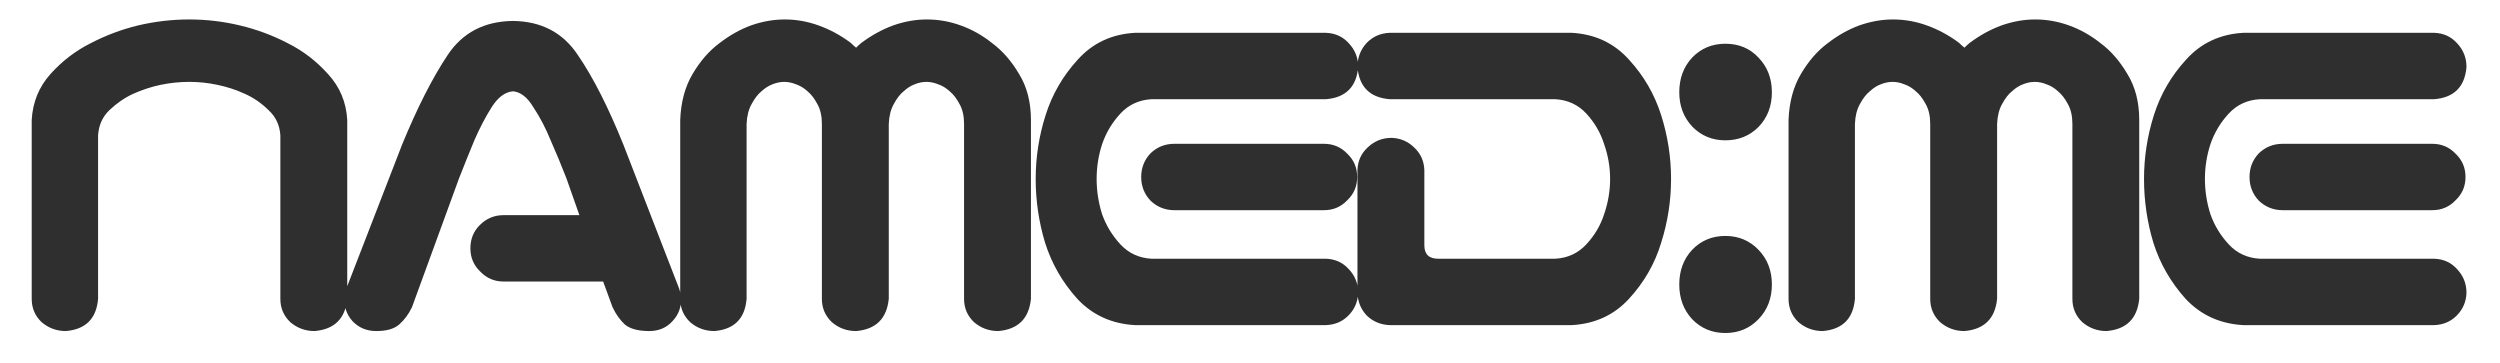
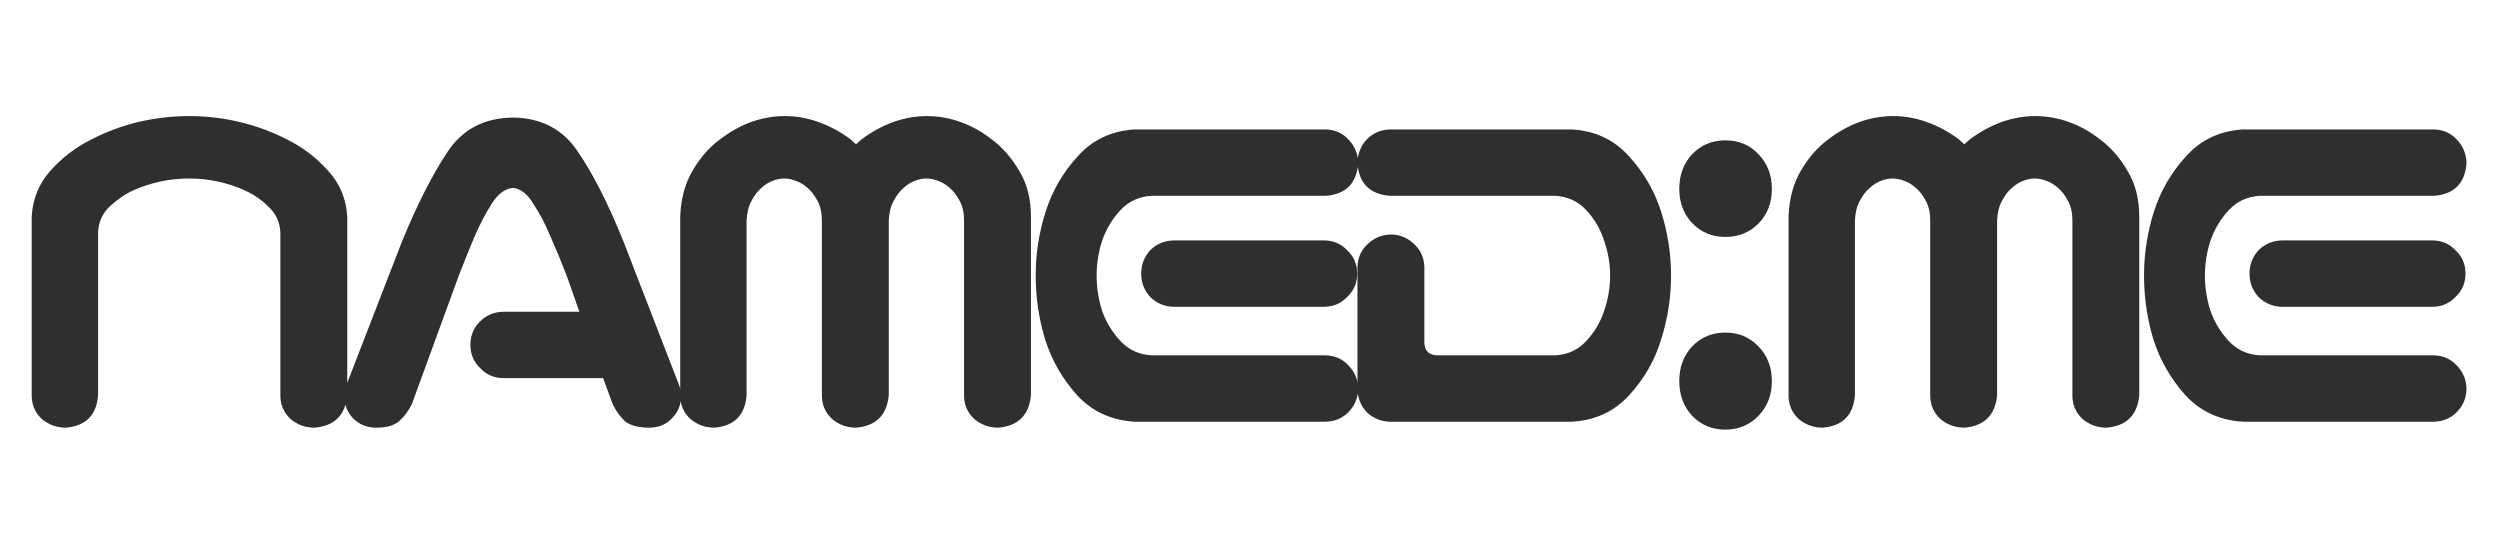
- <svg xmlns="http://www.w3.org/2000/svg" width="69" height="10" viewBox="0 0 69 10" fill="none">
+ <svg xmlns="http://www.w3.org/2000/svg" width="72" height="16" viewBox="0 0 69 10" fill="none">
  <path d="M5.223 0.537C5.697 0.537 6.161 0.592 6.617 0.701C7.082 0.811 7.524 0.975 7.943 1.193C8.363 1.403 8.732 1.686 9.051 2.041C9.379 2.396 9.557 2.82 9.584 3.312V3.887V8.248C9.529 8.795 9.229 9.091 8.682 9.137C8.426 9.137 8.203 9.055 8.012 8.891C7.829 8.717 7.738 8.503 7.738 8.248V3.736C7.72 3.454 7.611 3.221 7.41 3.039C7.219 2.848 7 2.697 6.754 2.588C6.517 2.479 6.266 2.396 6.002 2.342C5.747 2.287 5.487 2.26 5.223 2.26C4.958 2.26 4.694 2.287 4.43 2.342C4.174 2.396 3.924 2.479 3.678 2.588C3.441 2.697 3.222 2.848 3.021 3.039C2.83 3.221 2.725 3.454 2.707 3.736V8.248C2.661 8.795 2.365 9.091 1.818 9.137C1.563 9.137 1.34 9.055 1.148 8.891C0.966 8.717 0.875 8.503 0.875 8.248V3.887V3.312C0.902 2.82 1.076 2.396 1.395 2.041C1.714 1.686 2.083 1.403 2.502 1.193C2.921 0.975 3.359 0.811 3.814 0.701C4.279 0.592 4.749 0.537 5.223 0.537ZM12.983 6.854C12.983 6.598 13.069 6.384 13.243 6.211C13.425 6.029 13.644 5.938 13.899 5.938H15.991L15.635 4.926C15.489 4.552 15.344 4.201 15.198 3.873C15.061 3.536 14.901 3.23 14.719 2.957C14.555 2.684 14.368 2.538 14.159 2.52C13.94 2.538 13.744 2.684 13.571 2.957C13.398 3.23 13.238 3.536 13.092 3.873C12.956 4.201 12.814 4.552 12.668 4.926L11.37 8.48C11.278 8.672 11.16 8.831 11.014 8.959C10.877 9.077 10.668 9.137 10.385 9.137C10.121 9.137 9.902 9.046 9.729 8.863C9.565 8.681 9.492 8.462 9.51 8.207C9.519 8.089 9.547 7.979 9.592 7.879L11.096 3.996C11.515 2.975 11.935 2.15 12.354 1.521C12.764 0.902 13.366 0.587 14.159 0.578C14.942 0.587 15.54 0.902 15.95 1.521C16.369 2.132 16.788 2.957 17.207 3.996L18.711 7.879C18.757 7.979 18.784 8.089 18.793 8.207C18.812 8.462 18.734 8.681 18.561 8.863C18.397 9.046 18.183 9.137 17.918 9.137C17.618 9.137 17.394 9.077 17.248 8.959C17.112 8.831 16.998 8.672 16.907 8.48L16.647 7.77H13.899C13.644 7.77 13.429 7.678 13.256 7.496C13.074 7.323 12.983 7.109 12.983 6.854ZM21.659 0.537C21.978 0.537 22.288 0.592 22.589 0.701C22.899 0.811 23.195 0.97 23.477 1.18C23.523 1.225 23.573 1.271 23.628 1.316C23.673 1.271 23.723 1.225 23.778 1.18C24.061 0.97 24.352 0.811 24.653 0.701C24.963 0.592 25.273 0.537 25.583 0.537C25.902 0.537 26.212 0.592 26.512 0.701C26.822 0.811 27.114 0.975 27.387 1.193C27.67 1.403 27.916 1.686 28.126 2.041C28.345 2.396 28.454 2.82 28.454 3.312V8.248C28.399 8.795 28.098 9.091 27.552 9.137C27.296 9.137 27.073 9.055 26.882 8.891C26.699 8.717 26.608 8.503 26.608 8.248V3.422C26.608 3.203 26.567 3.021 26.485 2.875C26.403 2.72 26.312 2.602 26.212 2.52C26.111 2.428 26.007 2.365 25.897 2.328C25.788 2.283 25.678 2.26 25.569 2.26C25.46 2.26 25.35 2.283 25.241 2.328C25.141 2.365 25.041 2.428 24.94 2.52C24.84 2.602 24.749 2.72 24.667 2.875C24.585 3.021 24.539 3.203 24.53 3.422V8.248C24.475 8.795 24.175 9.091 23.628 9.137C23.372 9.137 23.149 9.055 22.958 8.891C22.776 8.717 22.684 8.503 22.684 8.248V3.422C22.684 3.203 22.643 3.021 22.561 2.875C22.479 2.72 22.388 2.602 22.288 2.52C22.188 2.428 22.083 2.365 21.973 2.328C21.864 2.283 21.755 2.26 21.645 2.26C21.536 2.26 21.427 2.283 21.317 2.328C21.217 2.365 21.117 2.428 21.016 2.52C20.916 2.602 20.825 2.72 20.743 2.875C20.661 3.021 20.615 3.203 20.606 3.422V8.248C20.561 8.795 20.265 9.091 19.718 9.137C19.462 9.137 19.239 9.055 19.048 8.891C18.865 8.717 18.774 8.503 18.774 8.248V3.312C18.792 2.82 18.906 2.396 19.116 2.041C19.326 1.686 19.572 1.403 19.854 1.193C20.137 0.975 20.428 0.811 20.729 0.701C21.039 0.592 21.349 0.537 21.659 0.537ZM31.32 0.906H31.948H36.597C36.852 0.915 37.062 1.011 37.226 1.193C37.399 1.376 37.486 1.594 37.486 1.85C37.44 2.396 37.144 2.693 36.597 2.738H31.784C31.438 2.757 31.151 2.889 30.923 3.135C30.695 3.381 30.527 3.663 30.417 3.982C30.317 4.292 30.267 4.611 30.267 4.939C30.267 5.268 30.317 5.591 30.417 5.91C30.527 6.22 30.695 6.498 30.923 6.744C31.151 6.99 31.438 7.122 31.784 7.141H36.597C36.852 7.15 37.062 7.245 37.226 7.428C37.399 7.61 37.486 7.829 37.486 8.084C37.476 8.33 37.385 8.54 37.212 8.713C37.048 8.877 36.843 8.964 36.597 8.973H31.579H31.32C30.681 8.936 30.153 8.695 29.734 8.248C29.323 7.792 29.027 7.277 28.845 6.703C28.672 6.129 28.585 5.541 28.585 4.939C28.585 4.338 28.676 3.75 28.859 3.176C29.041 2.602 29.337 2.091 29.747 1.645C30.157 1.189 30.681 0.943 31.32 0.906ZM37.458 4.885C37.458 5.14 37.367 5.354 37.185 5.527C37.012 5.71 36.797 5.801 36.542 5.801H32.413C32.158 5.801 31.939 5.714 31.757 5.541C31.584 5.359 31.497 5.14 31.497 4.885C31.497 4.63 31.584 4.411 31.757 4.229C31.939 4.055 32.158 3.969 32.413 3.969H36.542C36.797 3.969 37.012 4.06 37.185 4.242C37.367 4.415 37.458 4.63 37.458 4.885ZM43.386 0.906C44.024 0.943 44.548 1.189 44.959 1.645C45.369 2.091 45.665 2.602 45.847 3.176C46.03 3.75 46.121 4.338 46.121 4.939C46.121 5.541 46.03 6.129 45.847 6.703C45.674 7.277 45.378 7.792 44.959 8.248C44.548 8.695 44.024 8.936 43.386 8.973H38.355C38.109 8.964 37.899 8.877 37.726 8.713C37.562 8.54 37.475 8.33 37.466 8.084V4.693C37.475 4.438 37.571 4.229 37.754 4.064C37.936 3.891 38.155 3.805 38.41 3.805C38.656 3.814 38.865 3.905 39.039 4.078C39.212 4.242 39.303 4.447 39.312 4.693V6.771C39.312 7.018 39.44 7.141 39.695 7.141H42.922C43.268 7.122 43.555 6.99 43.783 6.744C44.011 6.498 44.175 6.22 44.275 5.91C44.384 5.591 44.439 5.268 44.439 4.939C44.439 4.611 44.384 4.292 44.275 3.982C44.175 3.663 44.011 3.381 43.783 3.135C43.555 2.889 43.268 2.757 42.922 2.738H38.355C37.808 2.693 37.512 2.396 37.466 1.85C37.466 1.594 37.548 1.376 37.712 1.193C37.886 1.011 38.1 0.915 38.355 0.906H43.386ZM47.619 3.873C47.255 3.873 46.949 3.745 46.703 3.49C46.466 3.235 46.348 2.921 46.348 2.547C46.348 2.164 46.466 1.845 46.703 1.59C46.949 1.335 47.255 1.207 47.619 1.207C47.993 1.207 48.298 1.335 48.535 1.59C48.781 1.845 48.904 2.164 48.904 2.547C48.904 2.93 48.781 3.249 48.535 3.504C48.289 3.75 47.984 3.873 47.619 3.873ZM47.619 9.191C47.255 9.191 46.949 9.064 46.703 8.809C46.466 8.553 46.348 8.234 46.348 7.852C46.348 7.469 46.466 7.15 46.703 6.895C46.949 6.639 47.255 6.512 47.619 6.512C47.984 6.512 48.289 6.639 48.535 6.895C48.781 7.15 48.904 7.469 48.904 7.852C48.904 8.234 48.781 8.553 48.535 8.809C48.289 9.064 47.984 9.191 47.619 9.191ZM52.248 0.537C52.567 0.537 52.877 0.592 53.178 0.701C53.488 0.811 53.784 0.97 54.067 1.18C54.112 1.225 54.163 1.271 54.217 1.316C54.263 1.271 54.313 1.225 54.368 1.18C54.65 0.97 54.942 0.811 55.243 0.701C55.553 0.592 55.862 0.537 56.172 0.537C56.491 0.537 56.801 0.592 57.102 0.701C57.412 0.811 57.703 0.975 57.977 1.193C58.26 1.403 58.506 1.686 58.715 2.041C58.934 2.396 59.043 2.82 59.043 3.312V8.248C58.989 8.795 58.688 9.091 58.141 9.137C57.886 9.137 57.663 9.055 57.471 8.891C57.289 8.717 57.198 8.503 57.198 8.248V3.422C57.198 3.203 57.157 3.021 57.075 2.875C56.993 2.72 56.901 2.602 56.801 2.52C56.701 2.428 56.596 2.365 56.487 2.328C56.377 2.283 56.268 2.26 56.159 2.26C56.049 2.26 55.94 2.283 55.831 2.328C55.73 2.365 55.63 2.428 55.53 2.52C55.429 2.602 55.338 2.72 55.256 2.875C55.174 3.021 55.129 3.203 55.12 3.422V8.248C55.065 8.795 54.764 9.091 54.217 9.137C53.962 9.137 53.739 9.055 53.547 8.891C53.365 8.717 53.274 8.503 53.274 8.248V3.422C53.274 3.203 53.233 3.021 53.151 2.875C53.069 2.72 52.978 2.602 52.877 2.52C52.777 2.428 52.672 2.365 52.563 2.328C52.453 2.283 52.344 2.26 52.235 2.26C52.125 2.26 52.016 2.283 51.907 2.328C51.806 2.365 51.706 2.428 51.606 2.52C51.506 2.602 51.414 2.72 51.332 2.875C51.25 3.021 51.205 3.203 51.196 3.422V8.248C51.15 8.795 50.854 9.091 50.307 9.137C50.052 9.137 49.828 9.055 49.637 8.891C49.455 8.717 49.364 8.503 49.364 8.248V3.312C49.382 2.82 49.496 2.396 49.706 2.041C49.915 1.686 50.161 1.403 50.444 1.193C50.726 0.975 51.018 0.811 51.319 0.701C51.629 0.592 51.938 0.537 52.248 0.537ZM61.909 0.906H62.538H67.186C67.442 0.915 67.651 1.011 67.815 1.193C67.988 1.376 68.075 1.594 68.075 1.85C68.029 2.396 67.733 2.693 67.186 2.738H62.374C62.028 2.757 61.74 2.889 61.513 3.135C61.285 3.381 61.116 3.663 61.007 3.982C60.906 4.292 60.856 4.611 60.856 4.939C60.856 5.268 60.906 5.591 61.007 5.91C61.116 6.22 61.285 6.498 61.513 6.744C61.74 6.99 62.028 7.122 62.374 7.141H67.186C67.442 7.15 67.651 7.245 67.815 7.428C67.988 7.61 68.075 7.829 68.075 8.084C68.066 8.33 67.975 8.54 67.802 8.713C67.638 8.877 67.432 8.964 67.186 8.973H62.169H61.909C61.271 8.936 60.742 8.695 60.323 8.248C59.913 7.792 59.617 7.277 59.434 6.703C59.261 6.129 59.175 5.541 59.175 4.939C59.175 4.338 59.266 3.75 59.448 3.176C59.63 2.602 59.927 2.091 60.337 1.645C60.747 1.189 61.271 0.943 61.909 0.906ZM68.048 4.885C68.048 5.14 67.957 5.354 67.774 5.527C67.601 5.71 67.387 5.801 67.132 5.801H63.003C62.748 5.801 62.529 5.714 62.346 5.541C62.173 5.359 62.087 5.14 62.087 4.885C62.087 4.63 62.173 4.411 62.346 4.229C62.529 4.055 62.748 3.969 63.003 3.969H67.132C67.387 3.969 67.601 4.06 67.774 4.242C67.957 4.415 68.048 4.63 68.048 4.885Z" fill="#2F2F2F" />
</svg>
